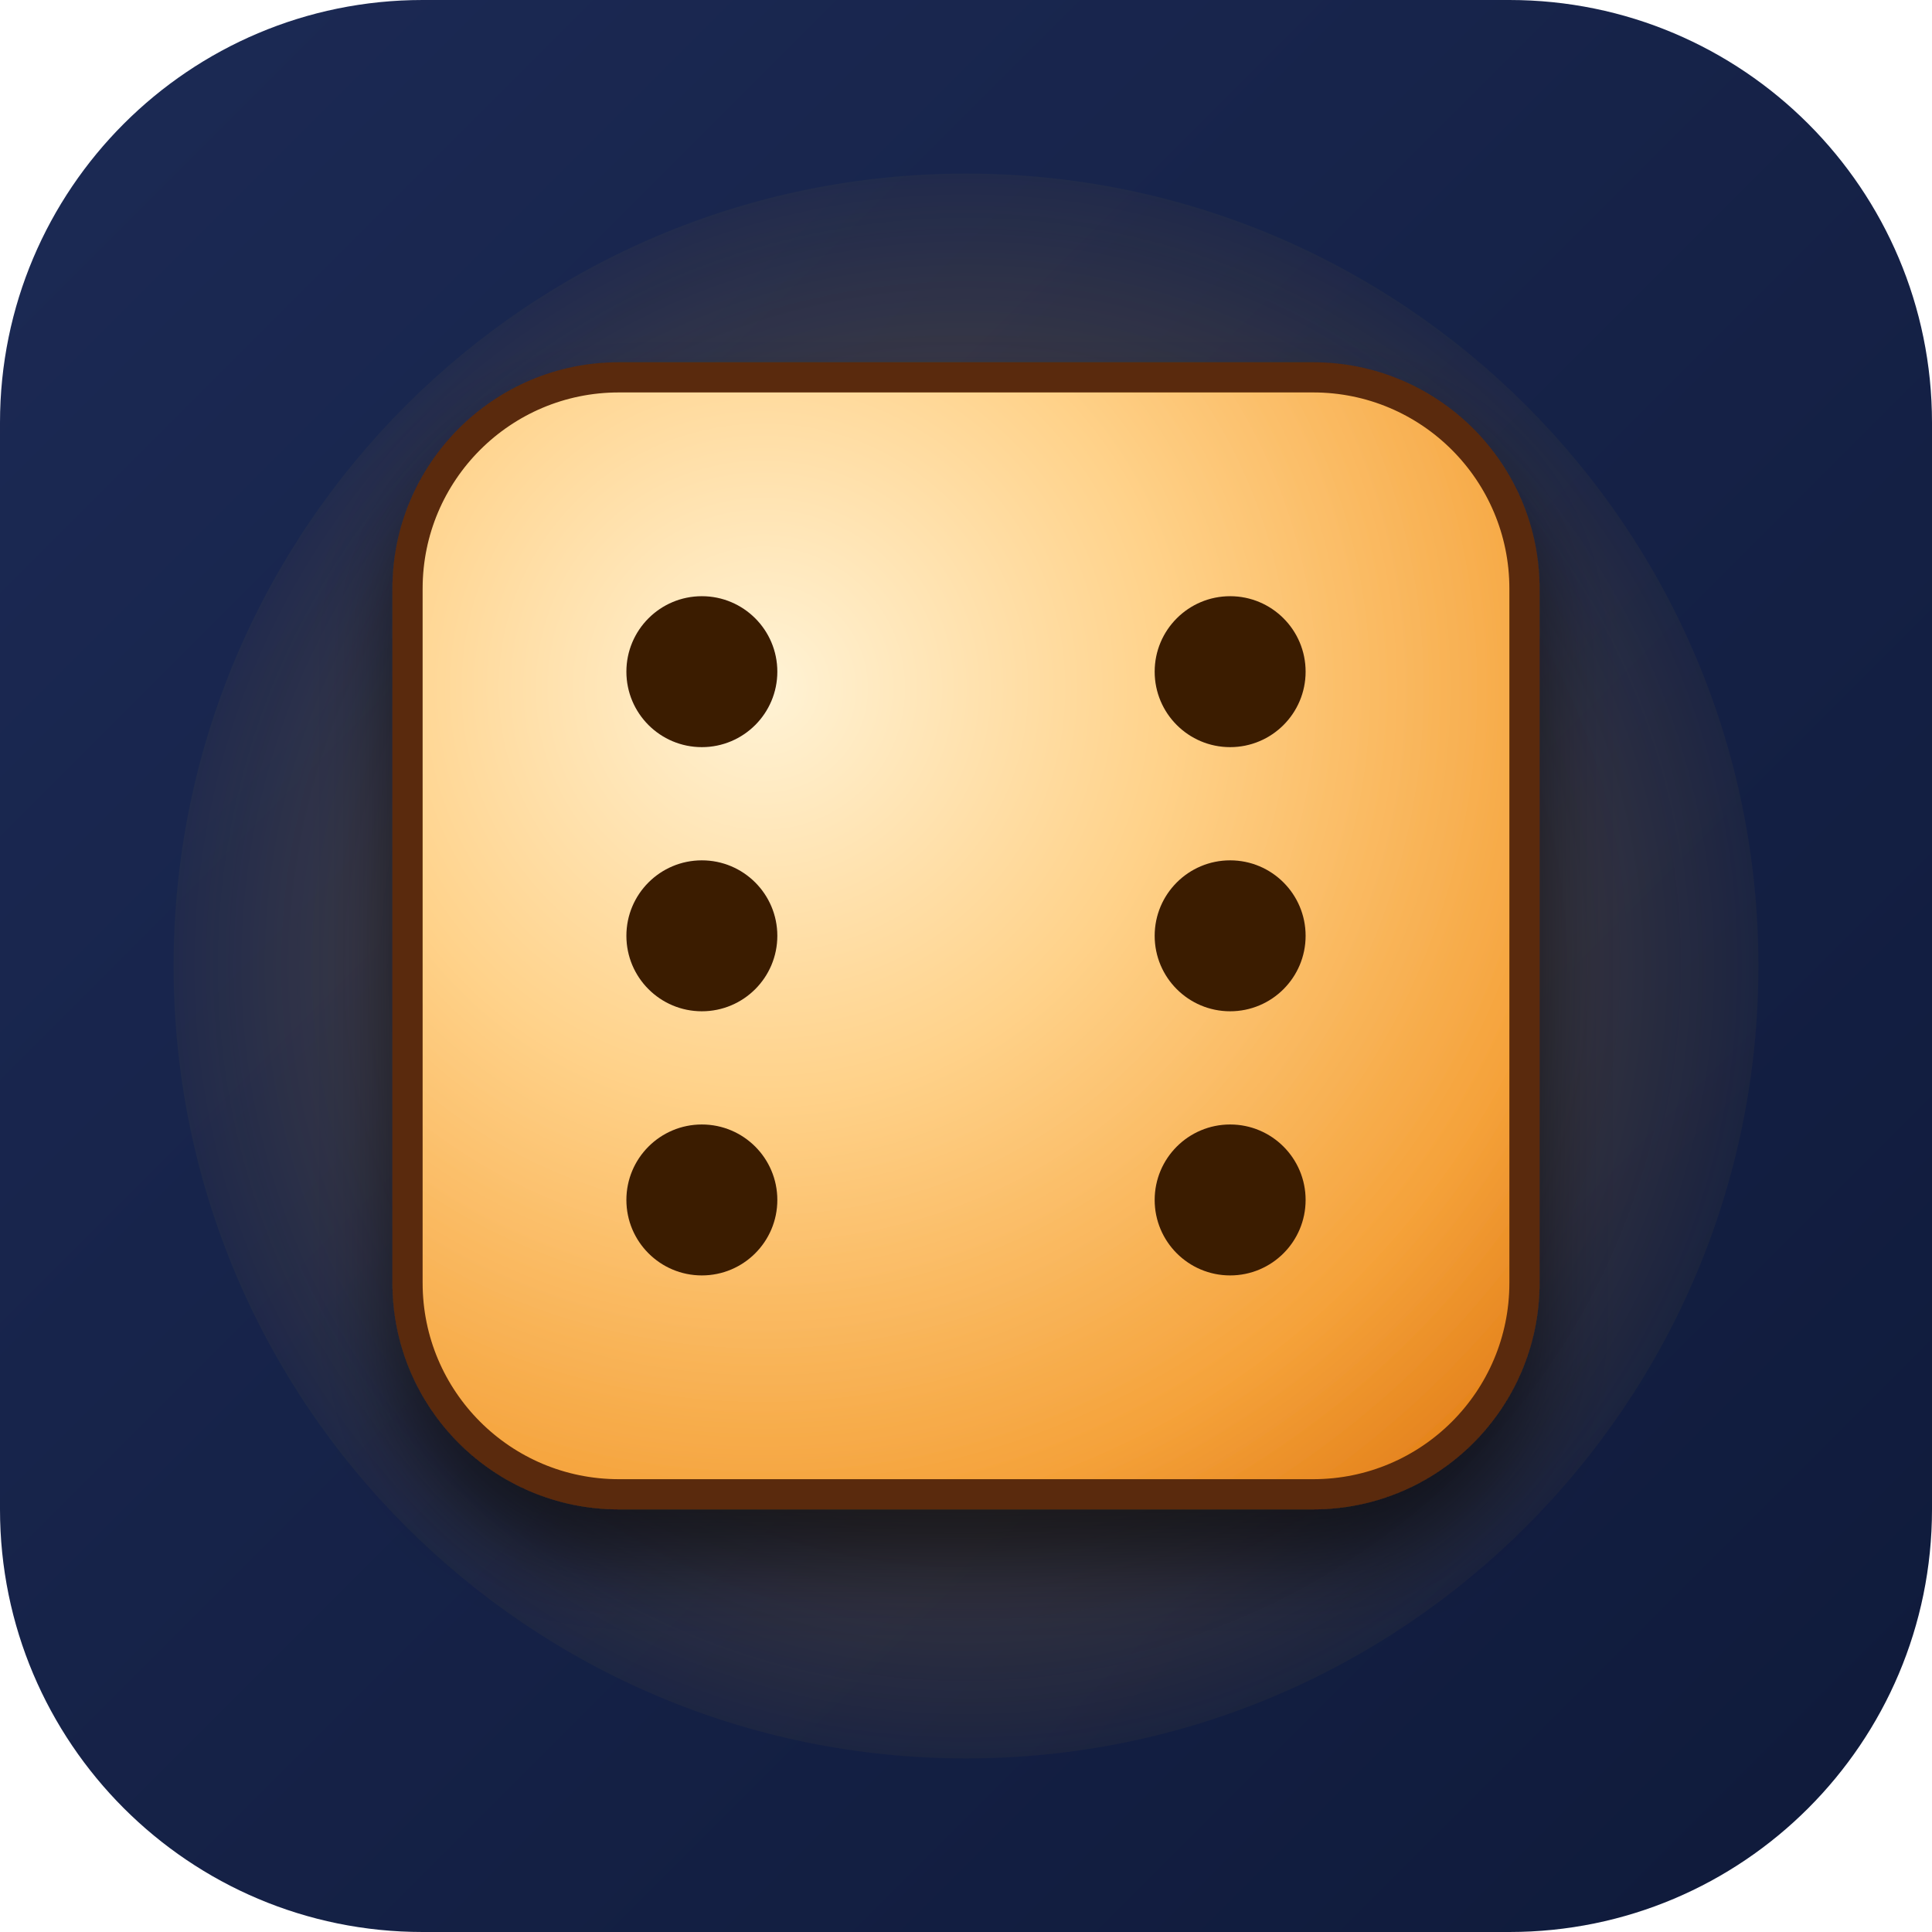
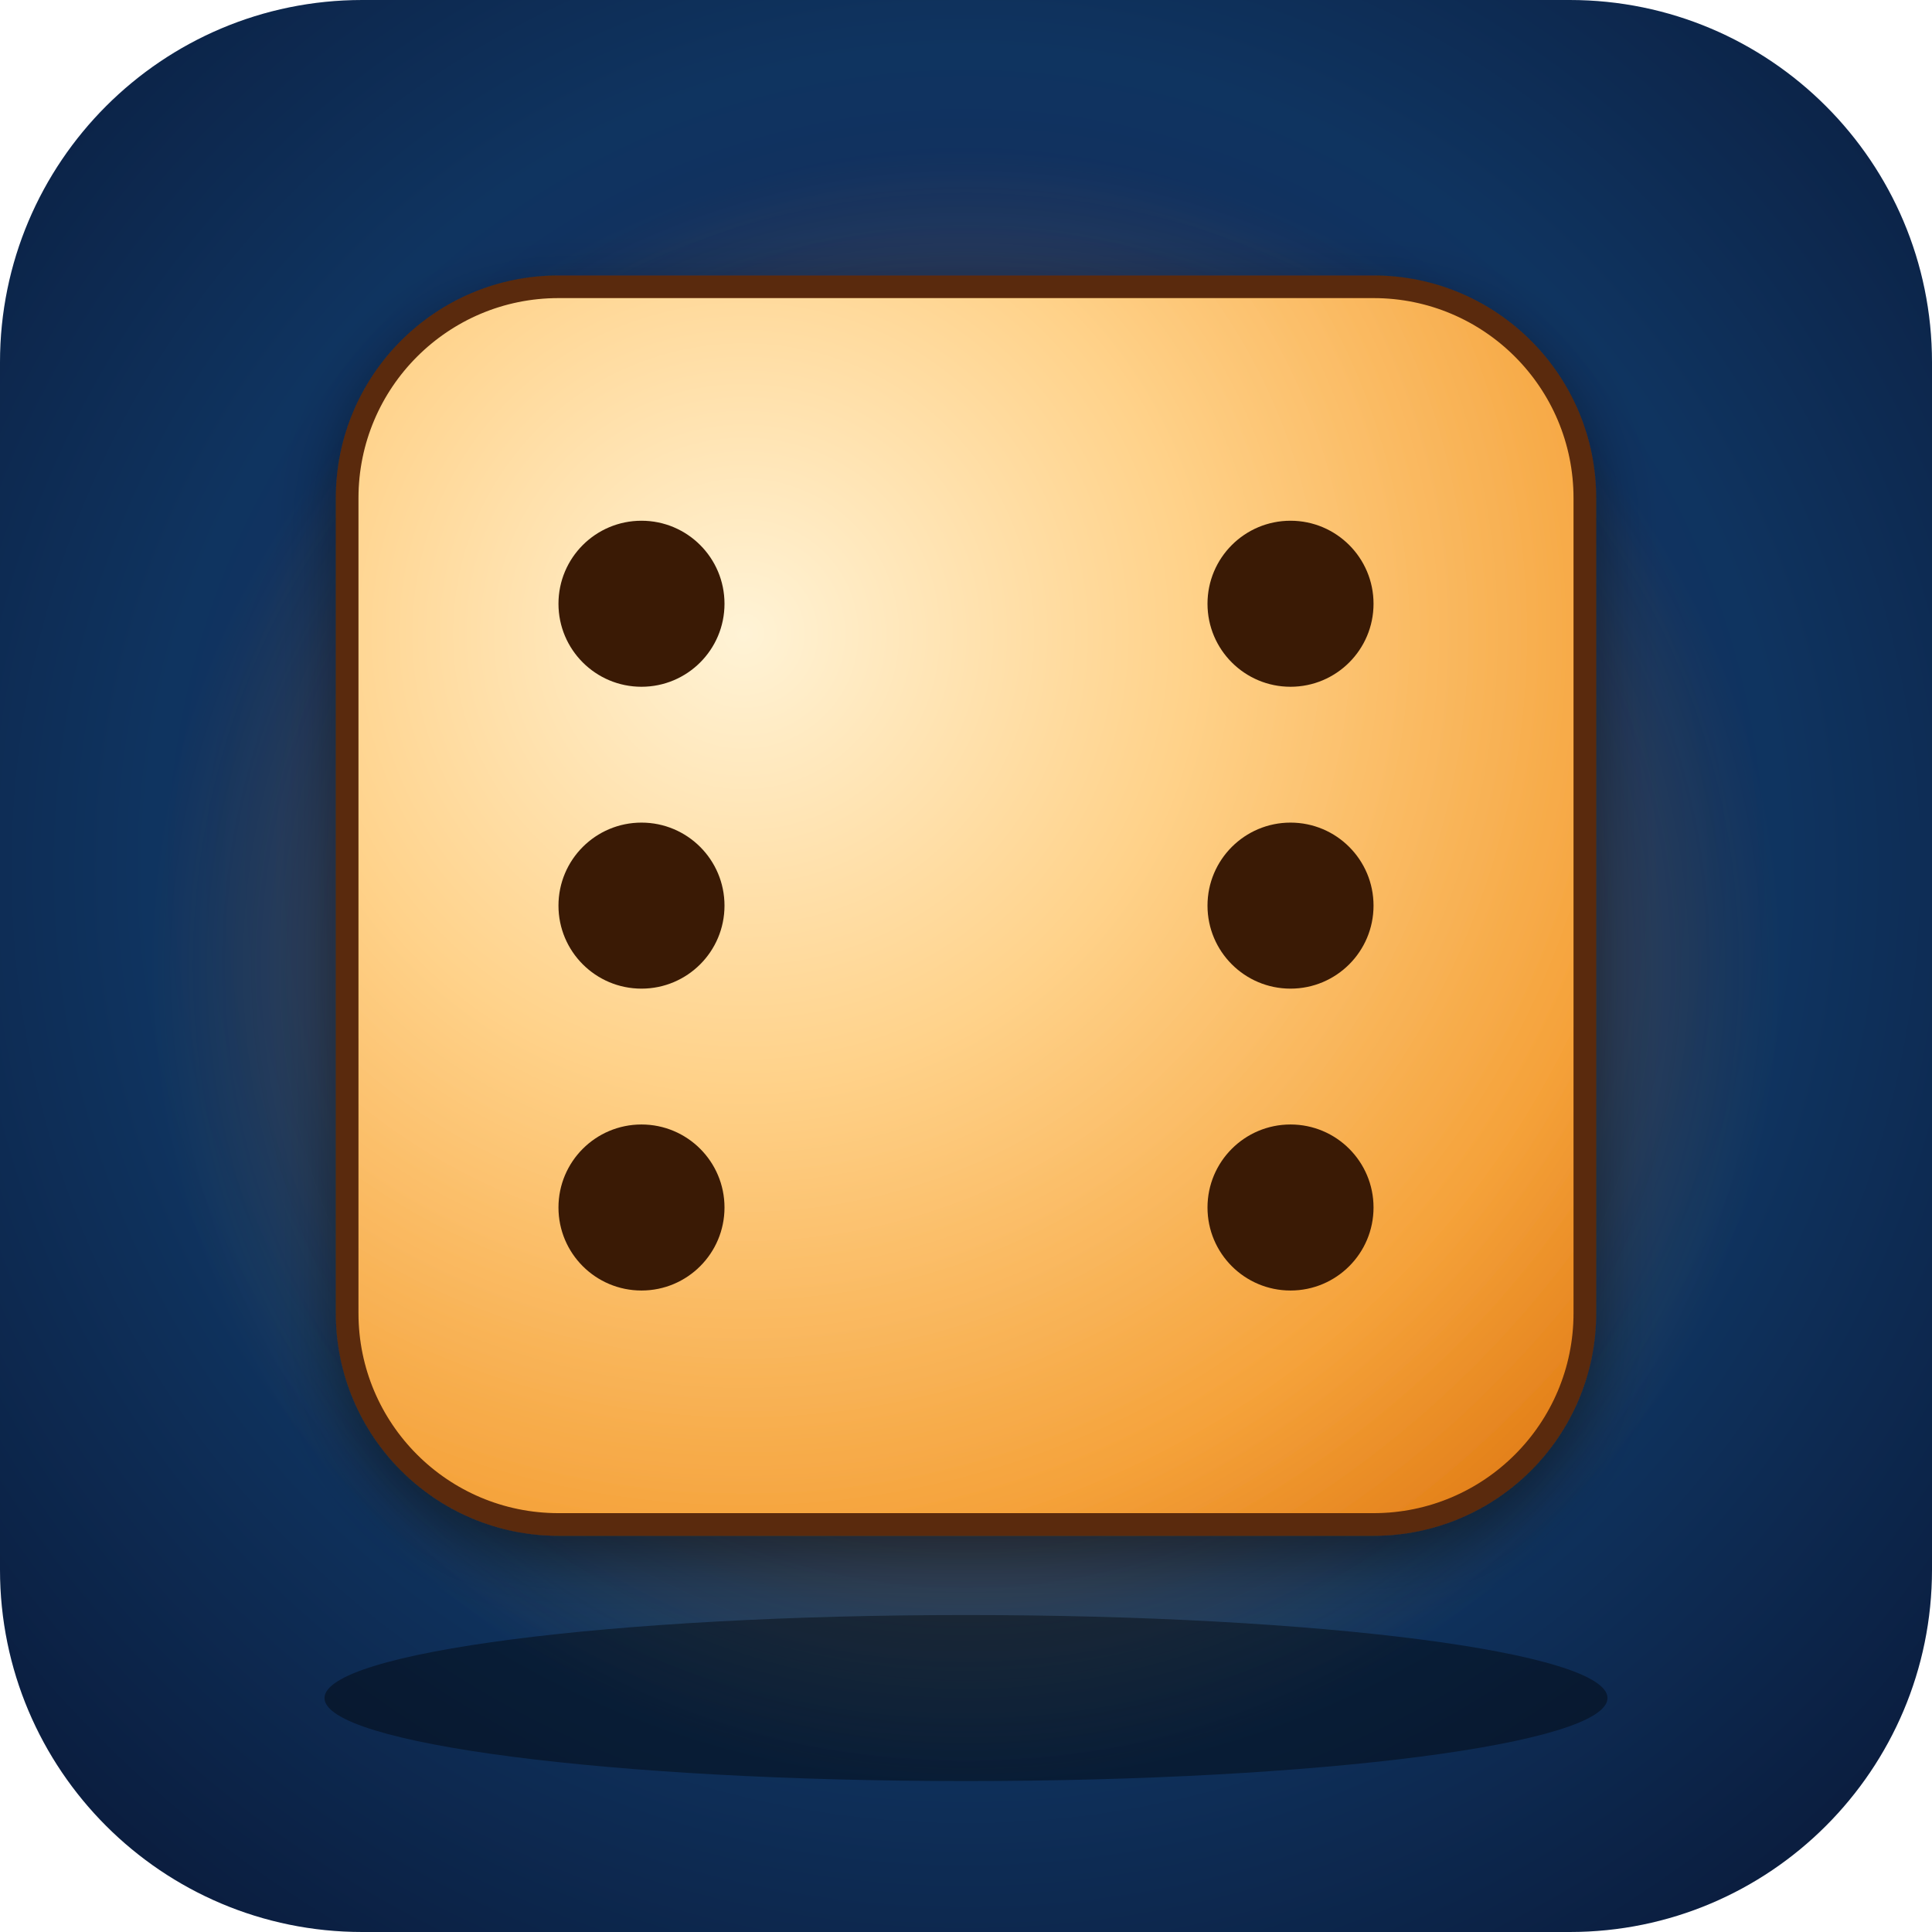
- <svg xmlns="http://www.w3.org/2000/svg" viewBox="0 0 512 512" role="img" aria-label="YAM IO app icon">
+ <svg xmlns="http://www.w3.org/2000/svg" viewBox="0 0 512 512" width="512" height="512">
  <defs>
-     <linearGradient id="bg" x1="0" y1="0" x2="1" y2="1">
-       <stop offset="0%" stop-color="#1c2a55" />
-       <stop offset="100%" stop-color="#0f1a3a" />
-     </linearGradient>
+     <radialGradient id="bg" cx="0.5" cy="0.45" r="0.7">
+       <stop offset="0%" stop-color="#1f1f5a" />
+       <stop offset="60%" stop-color="#0f3460" />
+       <stop offset="100%" stop-color="#0a1a3a" />
+     </radialGradient>
    <radialGradient id="dieFace" cx="0.32" cy="0.28" r="0.95">
      <stop offset="0%" stop-color="#fff3d6" />
      <stop offset="38%" stop-color="#ffd28a" />
      <stop offset="78%" stop-color="#f5a23a" />
      <stop offset="100%" stop-color="#e07a14" />
    </radialGradient>
-     <radialGradient id="halo" cx="0.5" cy="0.5" r="0.55">
-       <stop offset="0%" stop-color="rgba(245,166,35,0.45)" />
+     <radialGradient id="glow" cx="0.5" cy="0.5" r="0.5">
+       <stop offset="0%" stop-color="rgba(245,166,35,0.55)" />
      <stop offset="100%" stop-color="rgba(245,166,35,0)" />
    </radialGradient>
-     <filter id="dieShadow" x="-20%" y="-20%" width="140%" height="140%">
-       <feGaussianBlur in="SourceAlpha" stdDeviation="10" />
-       <feOffset dx="0" dy="14" result="off" />
-       <feComponentTransfer>
-         <feFuncA type="linear" slope="0.55" />
-       </feComponentTransfer>
+     <filter id="softShadow" x="-20%" y="-20%" width="140%" height="140%">
+       <feGaussianBlur in="SourceAlpha" stdDeviation="8" />
+       <feOffset dx="0" dy="6" result="offsetblur" />
+       <feFlood flood-color="#000" flood-opacity="0.45" />
+       <feComposite in2="offsetblur" operator="in" />
      <feMerge>
        <feMergeNode />
        <feMergeNode in="SourceGraphic" />
      </feMerge>
    </filter>
  </defs>
-   <rect width="512" height="512" rx="112" fill="url(#bg)" />
-   <circle cx="256" cy="256" r="210" fill="url(#halo)" />
-   <g filter="url(#dieShadow)">
-     <rect x="108" y="100" width="296" height="296" rx="56" fill="url(#dieFace)" stroke="#5a2a08" stroke-width="8" />
-     <circle cx="186" cy="178" r="20" fill="#3a1a05" />
-     <circle cx="326" cy="178" r="20" fill="#3a1a05" />
-     <circle cx="186" cy="248" r="20" fill="#3a1a05" />
-     <circle cx="326" cy="248" r="20" fill="#3a1a05" />
-     <circle cx="186" cy="318" r="20" fill="#3a1a05" />
-     <circle cx="326" cy="318" r="20" fill="#3a1a05" />
+   <rect width="512" height="512" rx="96" fill="url(#bg)" />
+   <circle cx="256" cy="256" r="220" fill="url(#glow)" />
+   <ellipse cx="256" cy="450" rx="170" ry="22" fill="rgba(0,0,0,0.40)" />
+   <g filter="url(#softShadow)">
+     <rect x="92" y="76" width="328" height="328" rx="56" fill="url(#dieFace)" stroke="#5a2a08" stroke-width="6" />
+   </g>
+   <g fill="#3a1a05">
+     <circle cx="170" cy="160" r="22" />
+     <circle cx="342" cy="160" r="22" />
+     <circle cx="170" cy="240" r="22" />
+     <circle cx="342" cy="240" r="22" />
+     <circle cx="170" cy="320" r="22" />
+     <circle cx="342" cy="320" r="22" />
  </g>
</svg>
